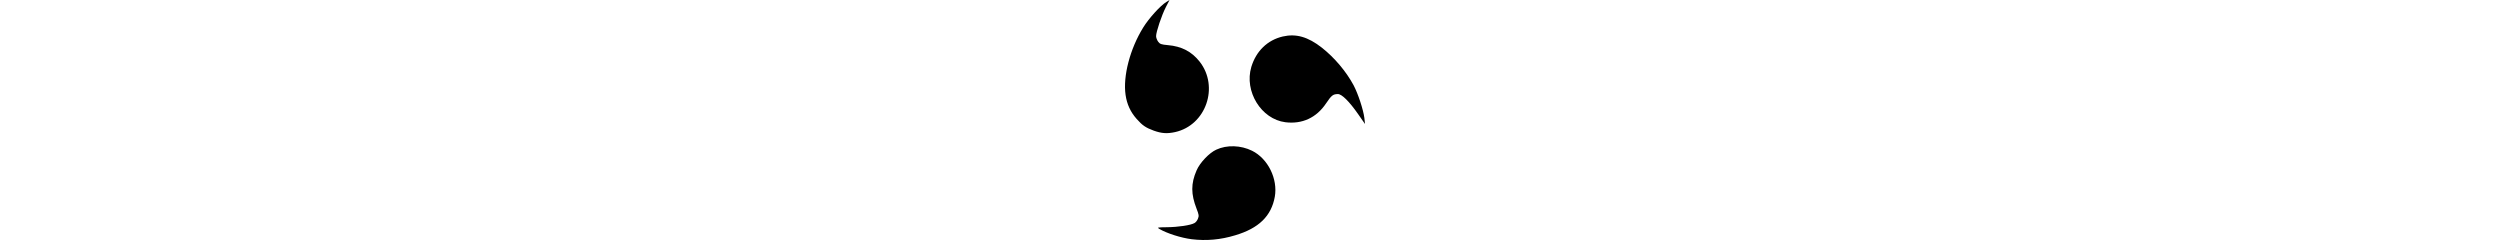
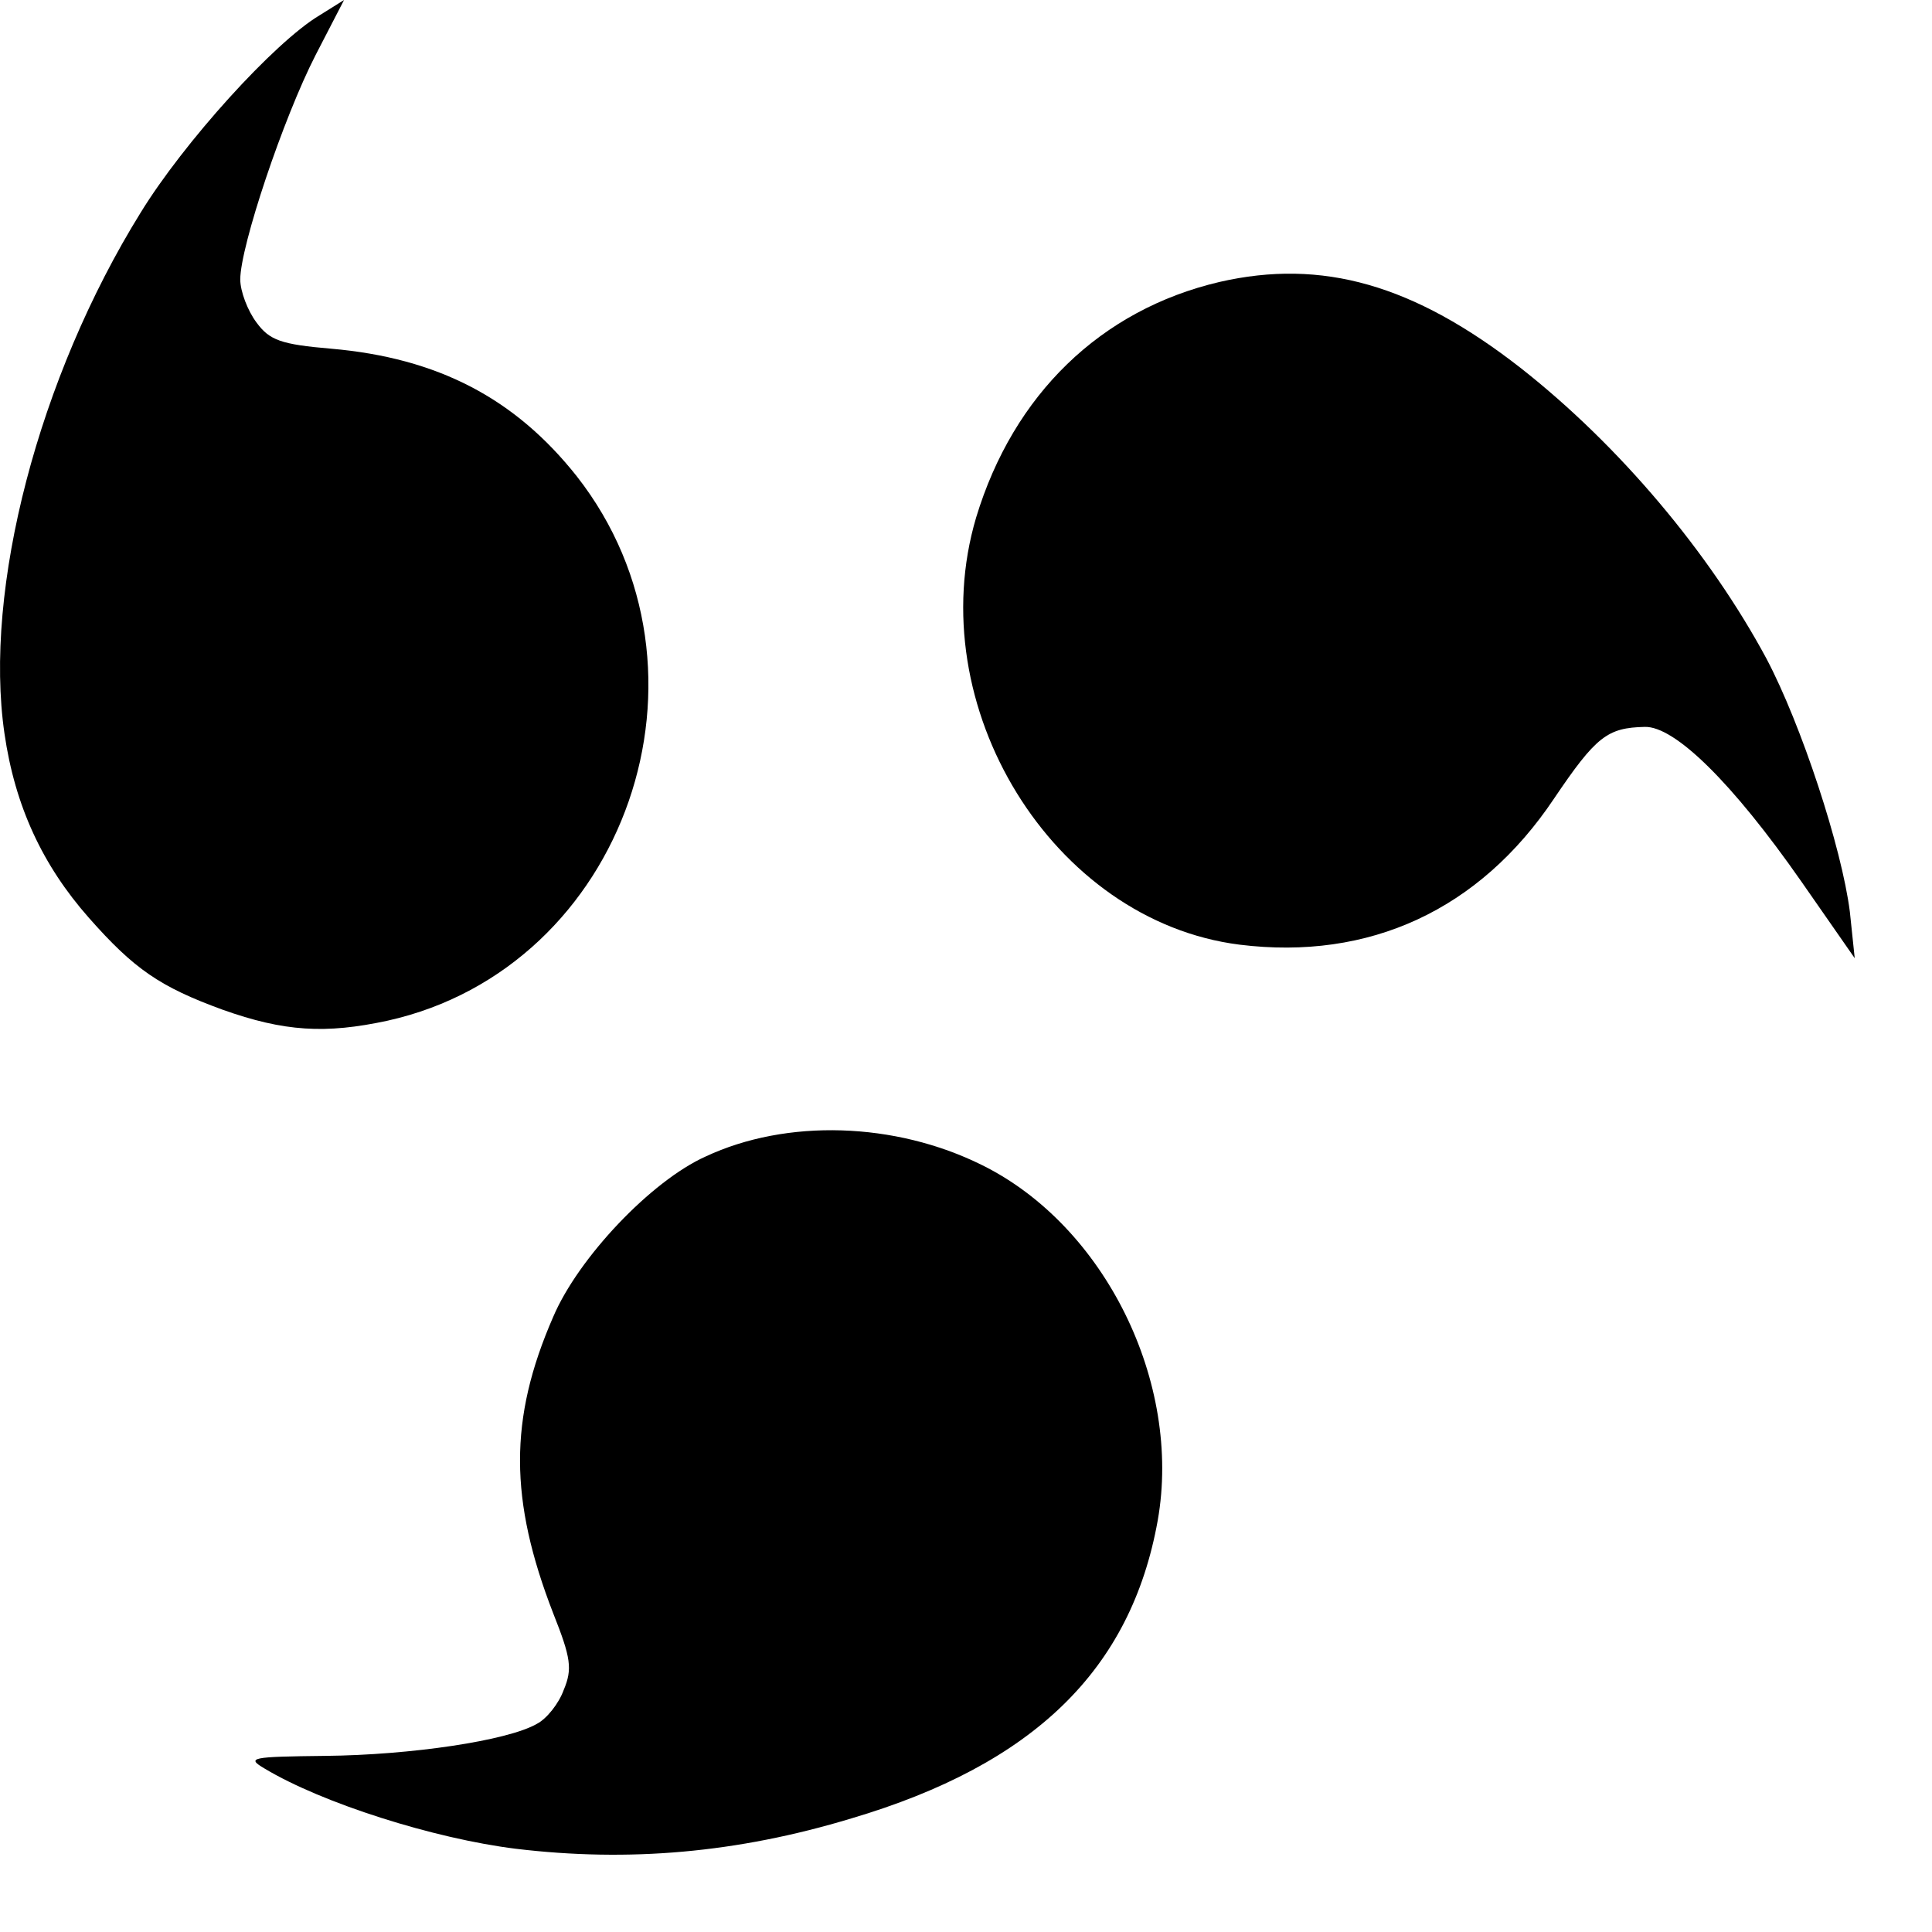
- <svg xmlns="http://www.w3.org/2000/svg" id="svg" width="250" height="25" viewBox="0 0 25 25">
+ <svg xmlns="http://www.w3.org/2000/svg" id="svg" width="96" height="96" viewBox="0 0 25 25">
  <path d="M6.675 23.923C5.616 23.792 4.169 23.333 3.424 22.885C3.183 22.743 3.246 22.732 4.211 22.721C5.312 22.71 6.57 22.525 6.948 22.306C7.074 22.241 7.231 22.044 7.294 21.869C7.409 21.596 7.388 21.454 7.158 20.875C6.591 19.412 6.581 18.363 7.158 17.041C7.483 16.276 8.426 15.282 9.129 14.966C10.178 14.474 11.583 14.518 12.705 15.075C14.299 15.861 15.296 17.893 14.981 19.674C14.635 21.607 13.376 22.831 11.017 23.53C9.538 23.978 8.133 24.098 6.675 23.923Z" fill="#000000" />
  <path d="M2.879 13.065C2.071 12.77 1.736 12.541 1.148 11.874C0.551 11.197 0.194 10.432 0.058 9.493C-0.215 7.625 0.498 4.883 1.819 2.753C2.375 1.846 3.55 0.546 4.137 0.197L4.452 0L4.085 0.71C3.665 1.529 3.109 3.19 3.109 3.616C3.109 3.769 3.204 4.02 3.319 4.173C3.487 4.402 3.634 4.457 4.284 4.512C5.668 4.632 6.665 5.156 7.462 6.161C9.433 8.674 8.101 12.519 5.018 13.207C4.211 13.382 3.676 13.349 2.879 13.065Z" fill="#000000" />
  <path d="M16.04 12.224C13.617 11.918 11.908 9.133 12.631 6.697C13.114 5.102 14.246 4.009 15.778 3.649C17.11 3.343 18.294 3.682 19.679 4.763C20.958 5.768 22.122 7.155 22.857 8.521C23.308 9.373 23.832 10.968 23.937 11.798L24 12.399L23.308 11.405C22.416 10.127 21.671 9.395 21.283 9.406C20.801 9.417 20.654 9.526 20.109 10.334C19.144 11.776 17.718 12.432 16.04 12.224Z" fill="#000000" />
</svg>
